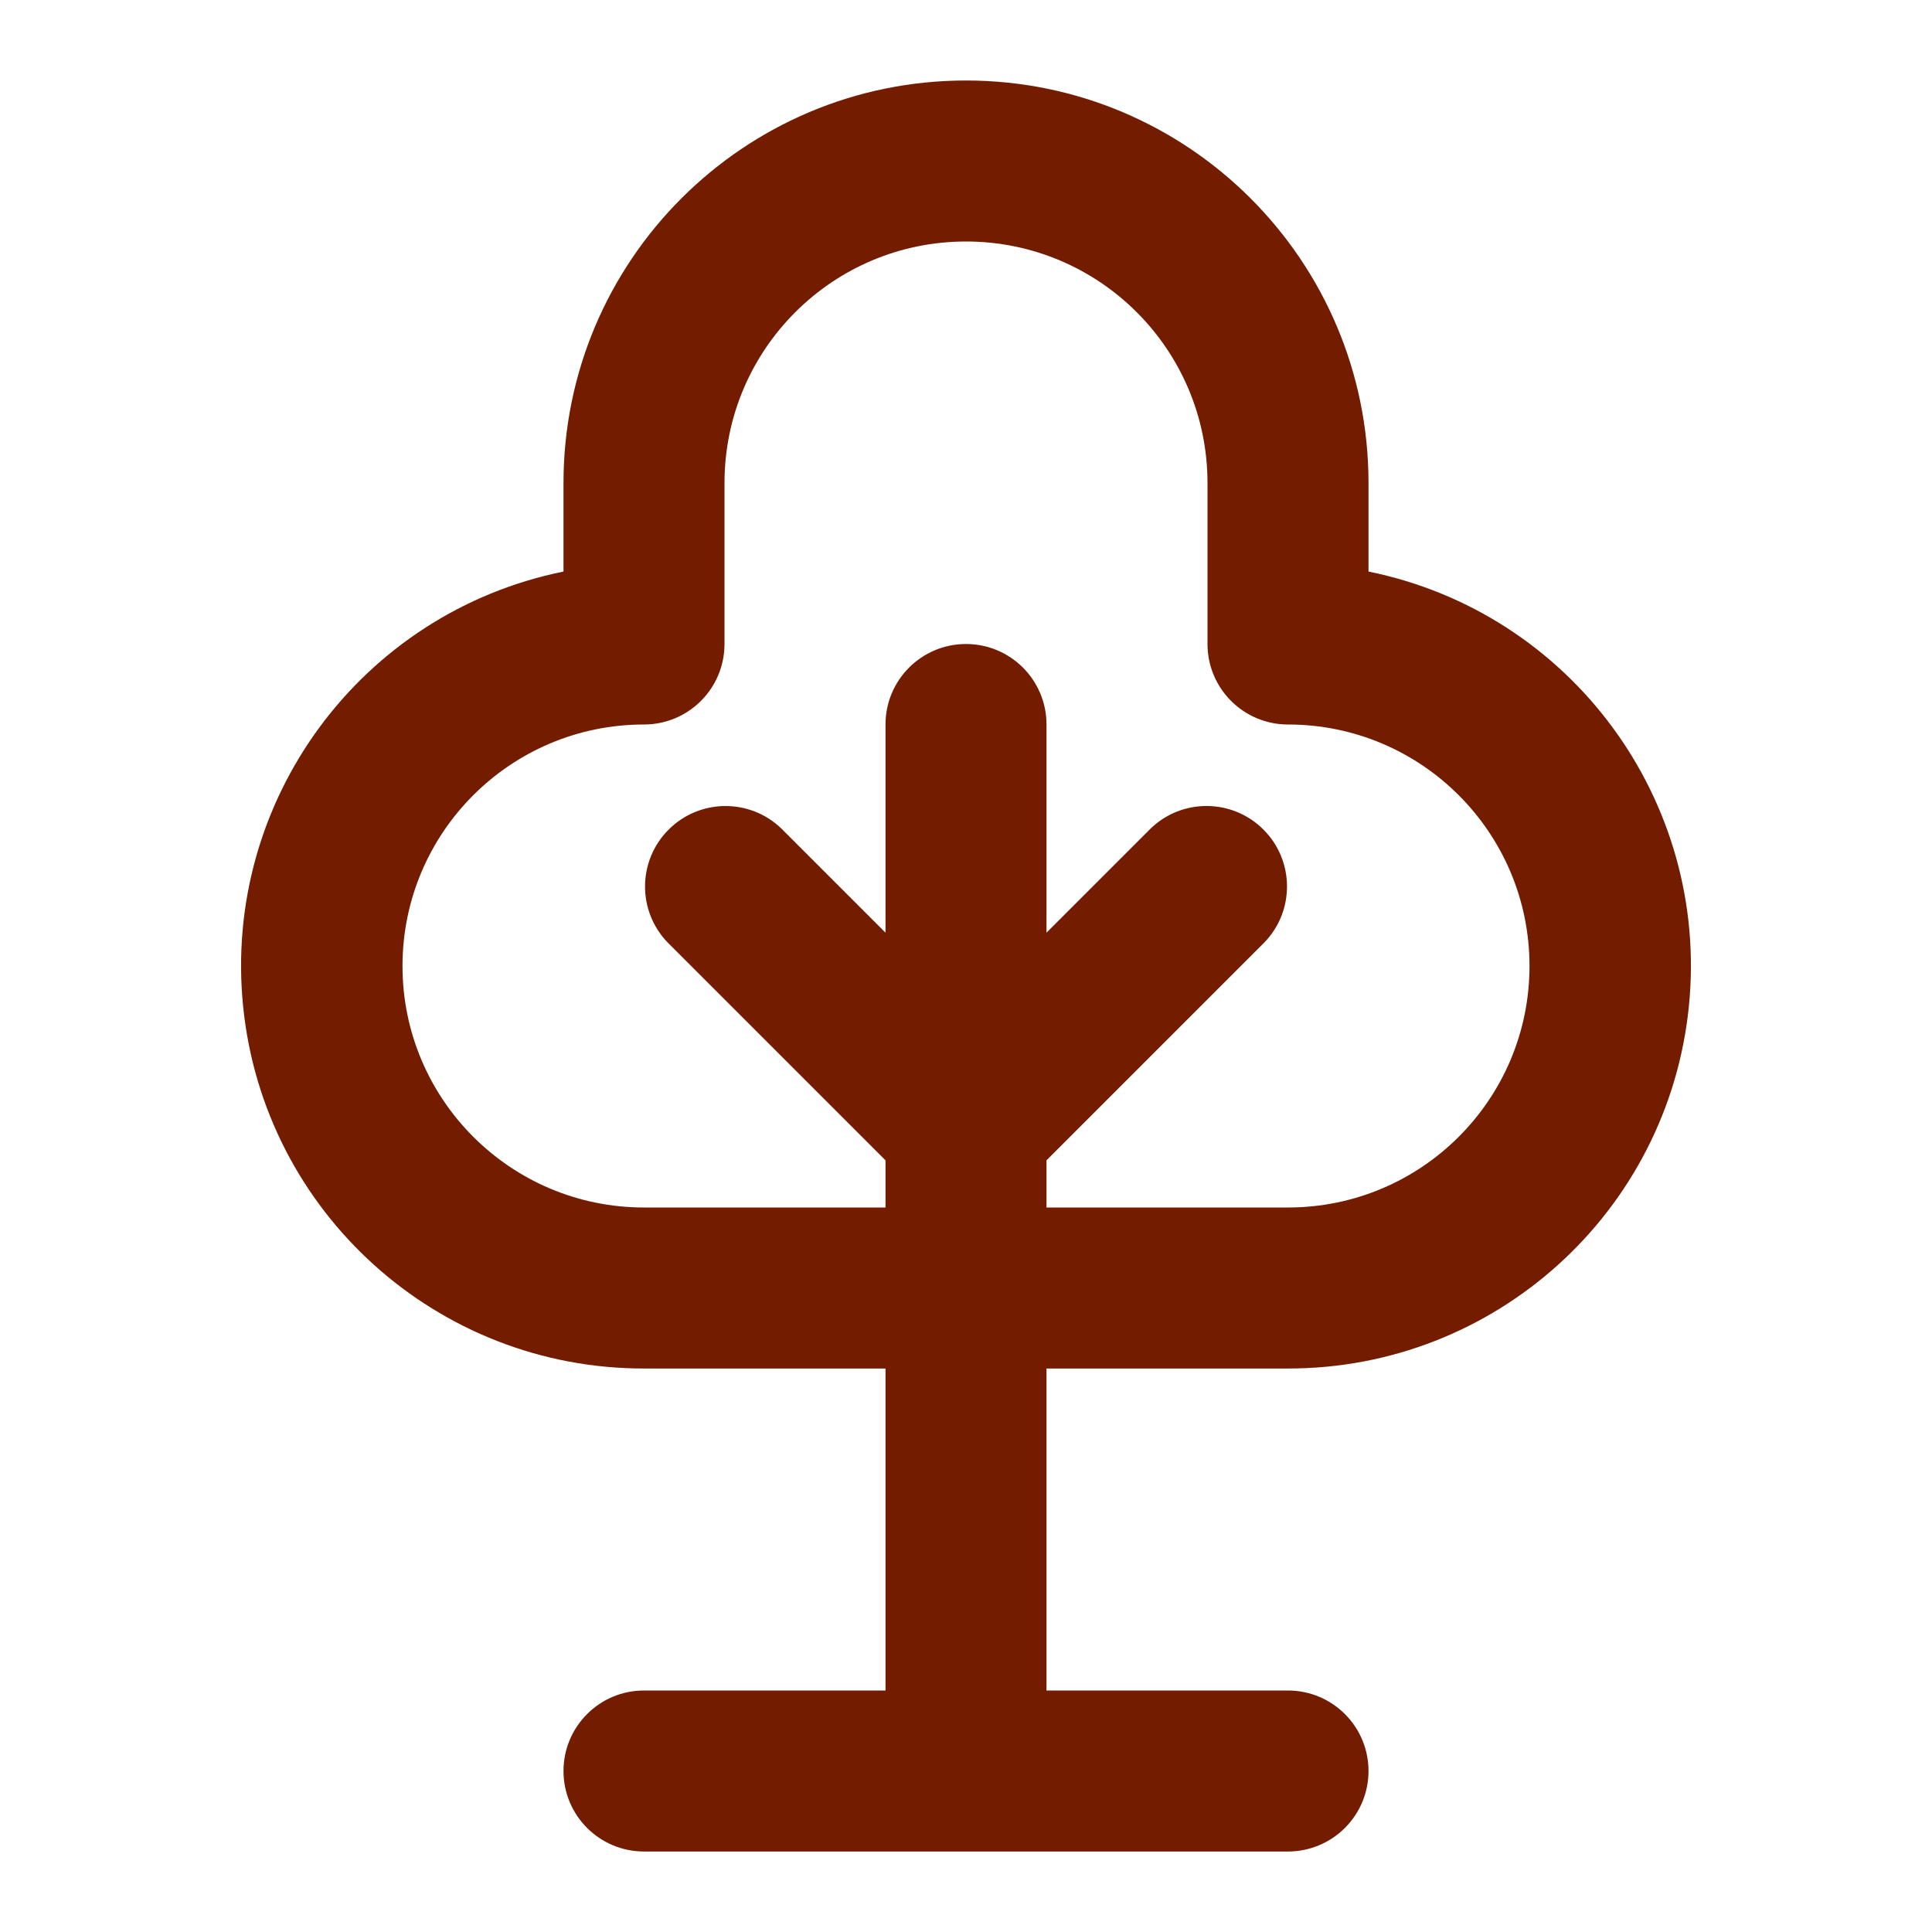
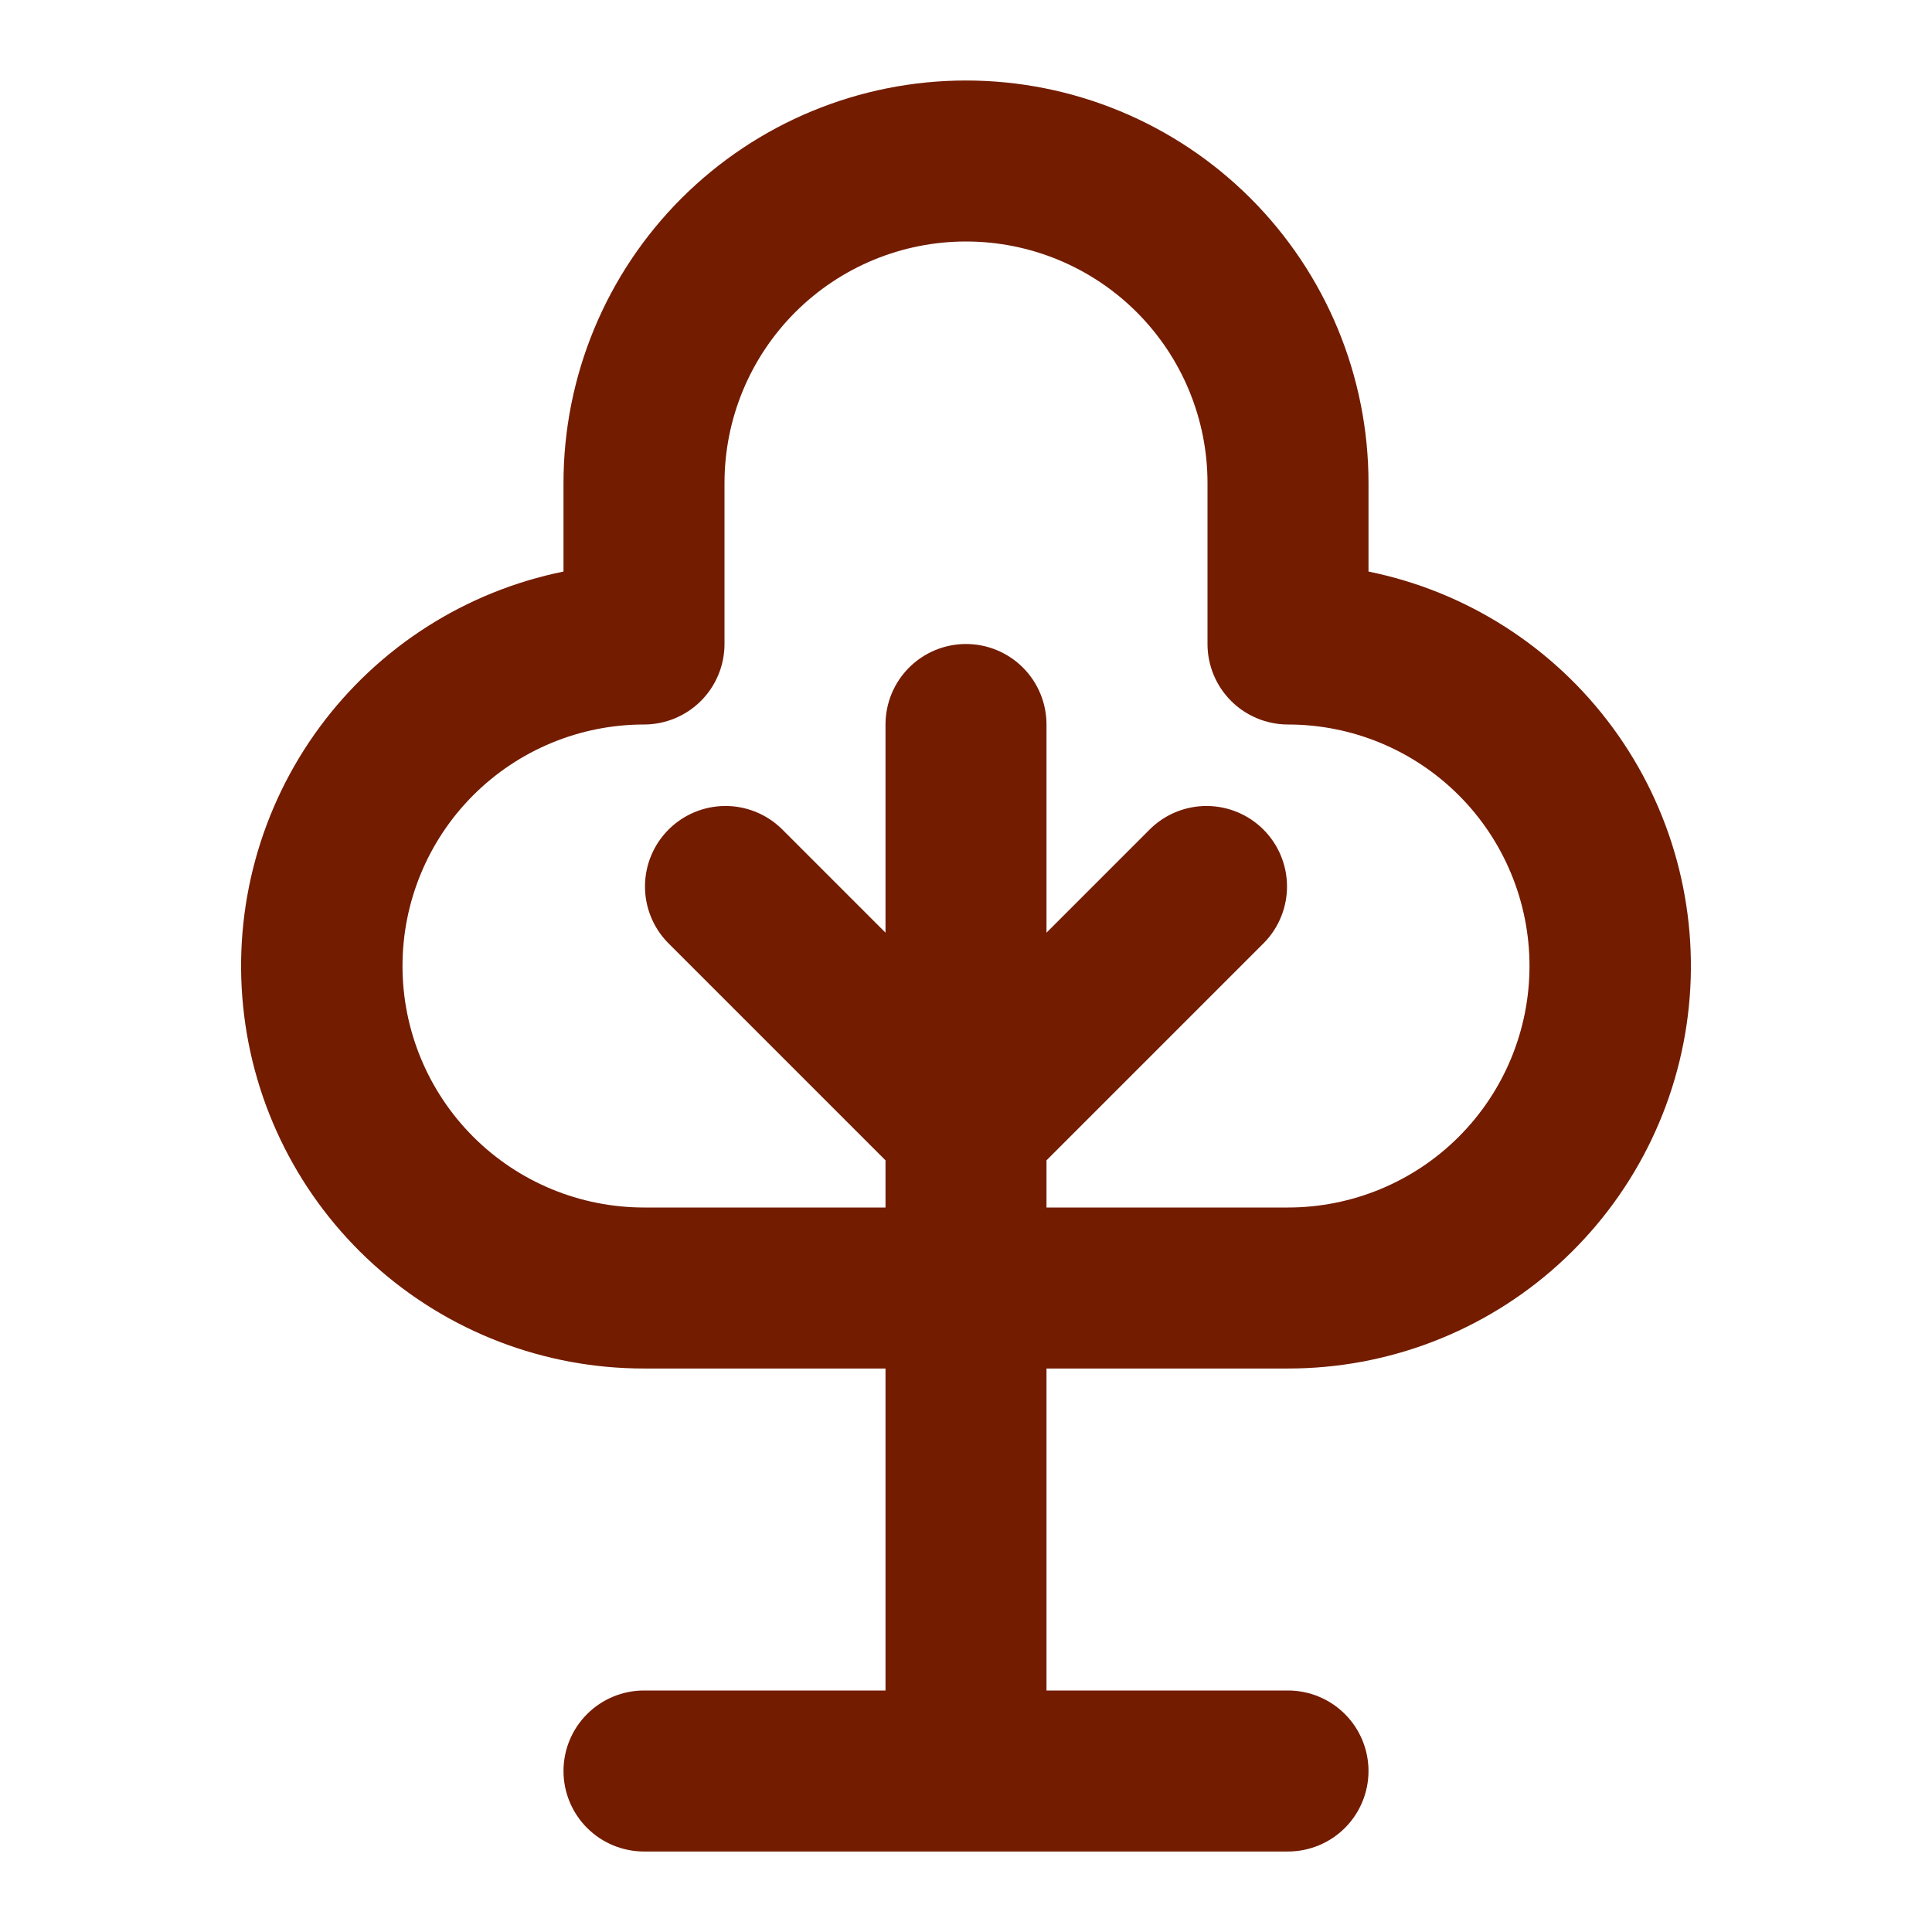
- <svg xmlns="http://www.w3.org/2000/svg" width="800" height="800" fill="none">
-   <path d="M266.667 566.667h100V700h-100a33.337 33.337 0 00-33.334 33.333 33.332 33.332 0 0033.334 33.334h266.666a33.33 33.33 0 0023.57-9.764 33.33 33.33 0 000-47.14 33.332 33.332 0 00-23.57-9.763h-100V566.667h100A166.665 166.665 0 00699.324 416.75a166.668 166.668 0 00-132.657-180.083V200a166.667 166.667 0 00-333.334 0v36.667A166.662 166.662 0 00100.676 416.75a166.665 166.665 0 00165.991 149.917zm0-266.667A33.334 33.334 0 00300 266.667V200a100.003 100.003 0 01100-100 100.003 100.003 0 01100 100v66.667A33.334 33.334 0 00533.333 300a100.003 100.003 0 01100 100 99.999 99.999 0 01-100 100h-100v-19.533l90.234-90.234a33.337 33.337 0 00-.406-46.727 33.337 33.337 0 00-46.728-.406l-43.1 43.1V300a33.332 33.332 0 10-66.666 0v86.2l-43.1-43.1a33.334 33.334 0 00-47.134 47.133l90.234 90.234V500h-100a100.003 100.003 0 01-100-100 99.999 99.999 0 01100-100z" fill="#731C00" />
+ <svg xmlns="http://www.w3.org/2000/svg" width="800" height="800" viewBox="0 0 800 800" fill="none">
+   <path d="M266.667 566.667H366.667V700H266.667C257.826 700 249.348 703.512 243.096 709.763C236.845 716.014 233.333 724.493 233.333 733.333C233.333 742.174 236.845 750.652 243.096 756.903C249.348 763.155 257.826 766.667 266.667 766.667H533.333C542.174 766.667 550.652 763.155 556.903 756.903C563.155 750.652 566.667 742.174 566.667 733.333C566.667 724.493 563.155 716.014 556.903 709.763C550.652 703.512 542.174 700 533.333 700H433.333V566.667H533.333C574.665 566.708 614.538 551.391 645.211 523.687C675.884 495.984 695.17 457.872 699.324 416.75C703.477 375.627 692.203 334.428 667.689 301.151C643.176 267.873 607.172 244.891 566.667 236.667V200C566.667 155.797 549.107 113.405 517.851 82.149C486.595 50.893 444.203 33.333 400 33.333C355.797 33.333 313.405 50.893 282.149 82.149C250.893 113.405 233.333 155.797 233.333 200V236.667C192.828 244.891 156.824 267.873 132.31 301.151C107.797 334.428 96.522 375.627 100.676 416.75C104.83 457.872 124.115 495.984 154.789 523.687C185.462 551.391 225.335 566.708 266.667 566.667ZM266.667 300C275.507 300 283.986 296.488 290.237 290.237C296.488 283.986 300 275.507 300 266.667V200C300 173.478 310.536 148.043 329.289 129.289C348.043 110.536 373.478 100 400 100C426.522 100 451.957 110.536 470.711 129.289C489.464 148.043 500 173.478 500 200V266.667C500 275.507 503.512 283.986 509.763 290.237C516.014 296.488 524.493 300 533.333 300C559.855 300 585.29 310.536 604.044 329.289C622.798 348.043 633.333 373.478 633.333 400C633.333 426.522 622.798 451.957 604.044 470.711C585.29 489.464 559.855 500 533.333 500H433.333V480.467L523.567 390.233C529.638 383.946 532.998 375.526 532.922 366.787C532.846 358.047 529.341 349.686 523.161 343.506C516.98 337.326 508.62 333.82 499.88 333.744C491.14 333.668 482.72 337.028 476.433 343.1L433.333 386.2V300C433.333 291.159 429.821 282.681 423.57 276.43C417.319 270.178 408.84 266.667 400 266.667C391.159 266.667 382.681 270.178 376.43 276.43C370.178 282.681 366.667 291.159 366.667 300V386.2L323.567 343.1C317.28 337.028 308.86 333.668 300.12 333.744C291.38 333.82 283.02 337.326 276.839 343.506C270.659 349.686 267.153 358.047 267.077 366.787C267.001 375.526 270.361 383.946 276.433 390.233L366.667 480.467V500H266.667C240.145 500 214.71 489.464 195.956 470.711C177.202 451.957 166.667 426.522 166.667 400C166.667 373.478 177.202 348.043 195.956 329.289C214.71 310.536 240.145 300 266.667 300Z" fill="#731C00" />
</svg>
